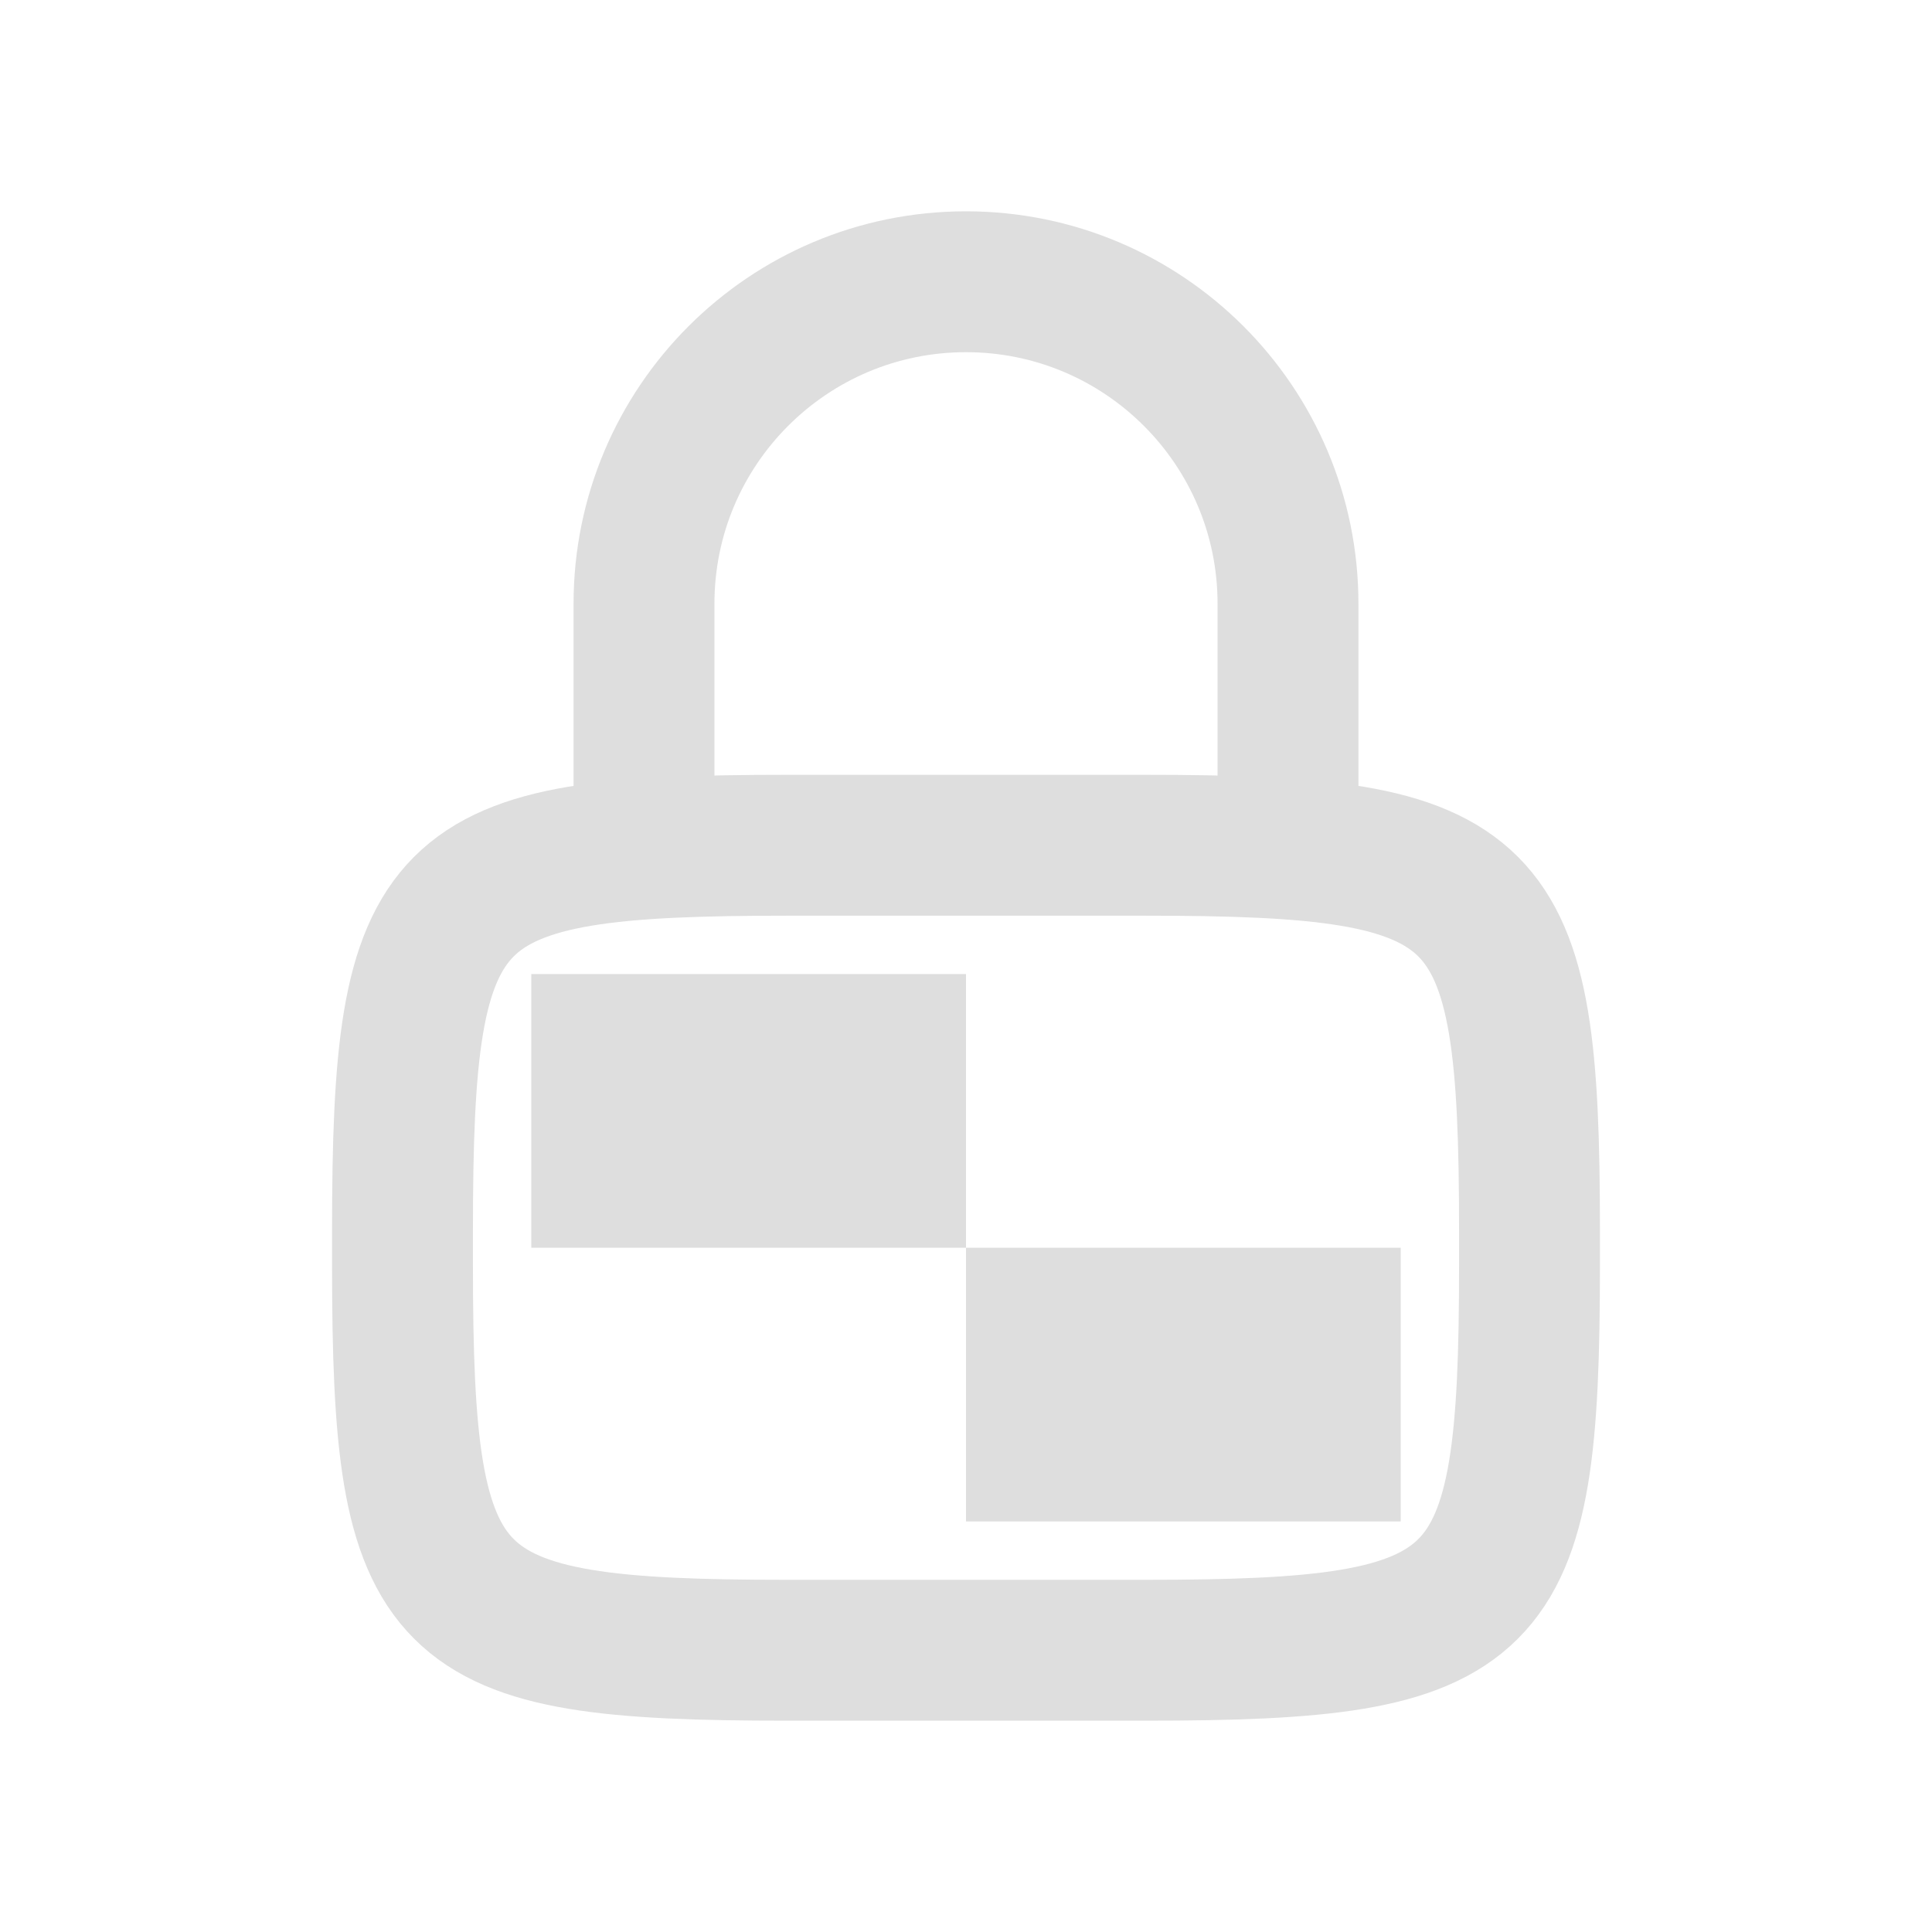
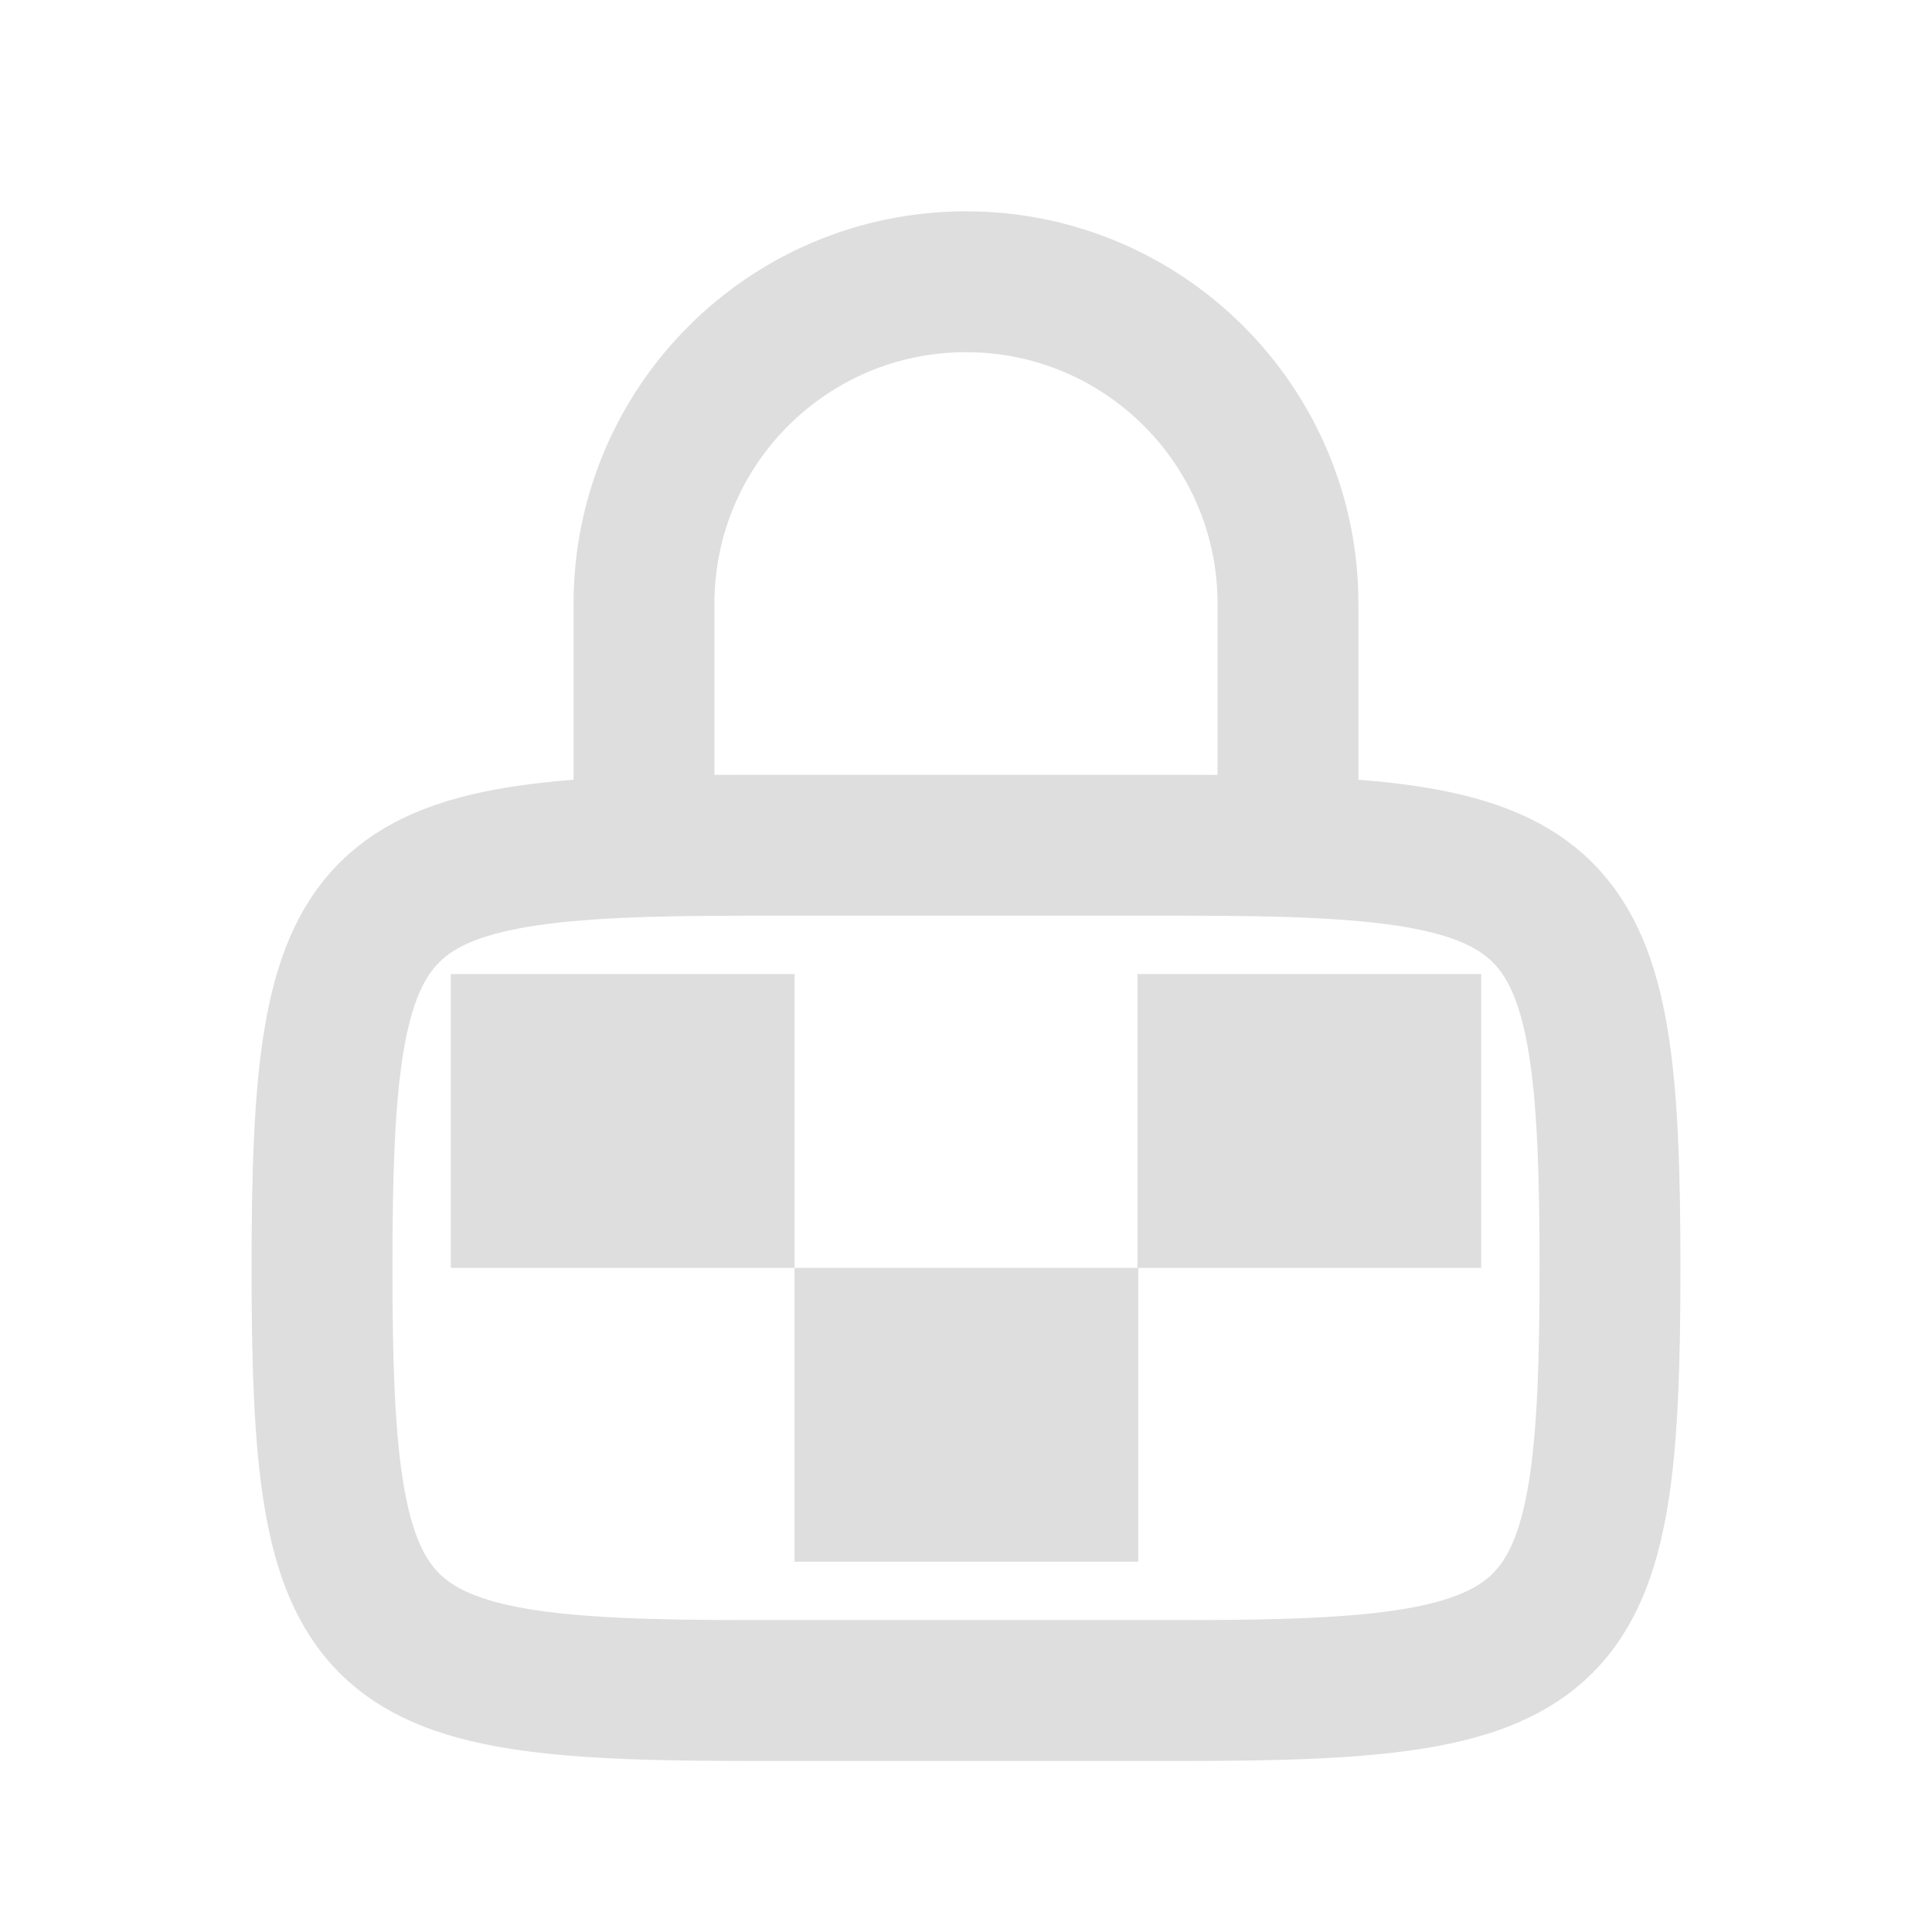
<svg xmlns="http://www.w3.org/2000/svg" width="24" height="24" viewBox="0 0 24 24">
  <g fill="none" stroke="#dedede" stroke-width="1.75" stroke-linecap="round" stroke-linejoin="round">
-     <path d="M9.78 10.5H14.22C18.56 10.5 19 10.94 19 15.28V15.72C19 20.06 18.56 20.5 14.22 20.5H9.78C5.44 20.5 5 20.06 5 15.72V15.28C5 10.94 5.44 10.5 9.78 10.5Z" />
-     <path d="M6.6 12.1H12v3.4H6.6zM12 15.5h5.4v3.4H12z" fill="#dedede" stroke="none" />
+     <path d="M9.25 10.5H14.75C19.52 10.5 20 10.98 20 15.75V15.75C20 20.52 19.52 21 14.75 21H9.25C4.48 21 4 20.52 4 15.75V15.75C4 10.98 4.48 10.5 9.25 10.5Z" />
+     <path d="M5.6 12.1h4.27v3.65h-4.27zM14.13 12.1h4.27v3.65h-4.27zM9.87 15.75h4.27v3.65h-4.27z" fill="#dedede" stroke="none" />
    <path d="M8 10.5V7.5a4 4 0 0 1 8 0v3" />
  </g>
</svg>
